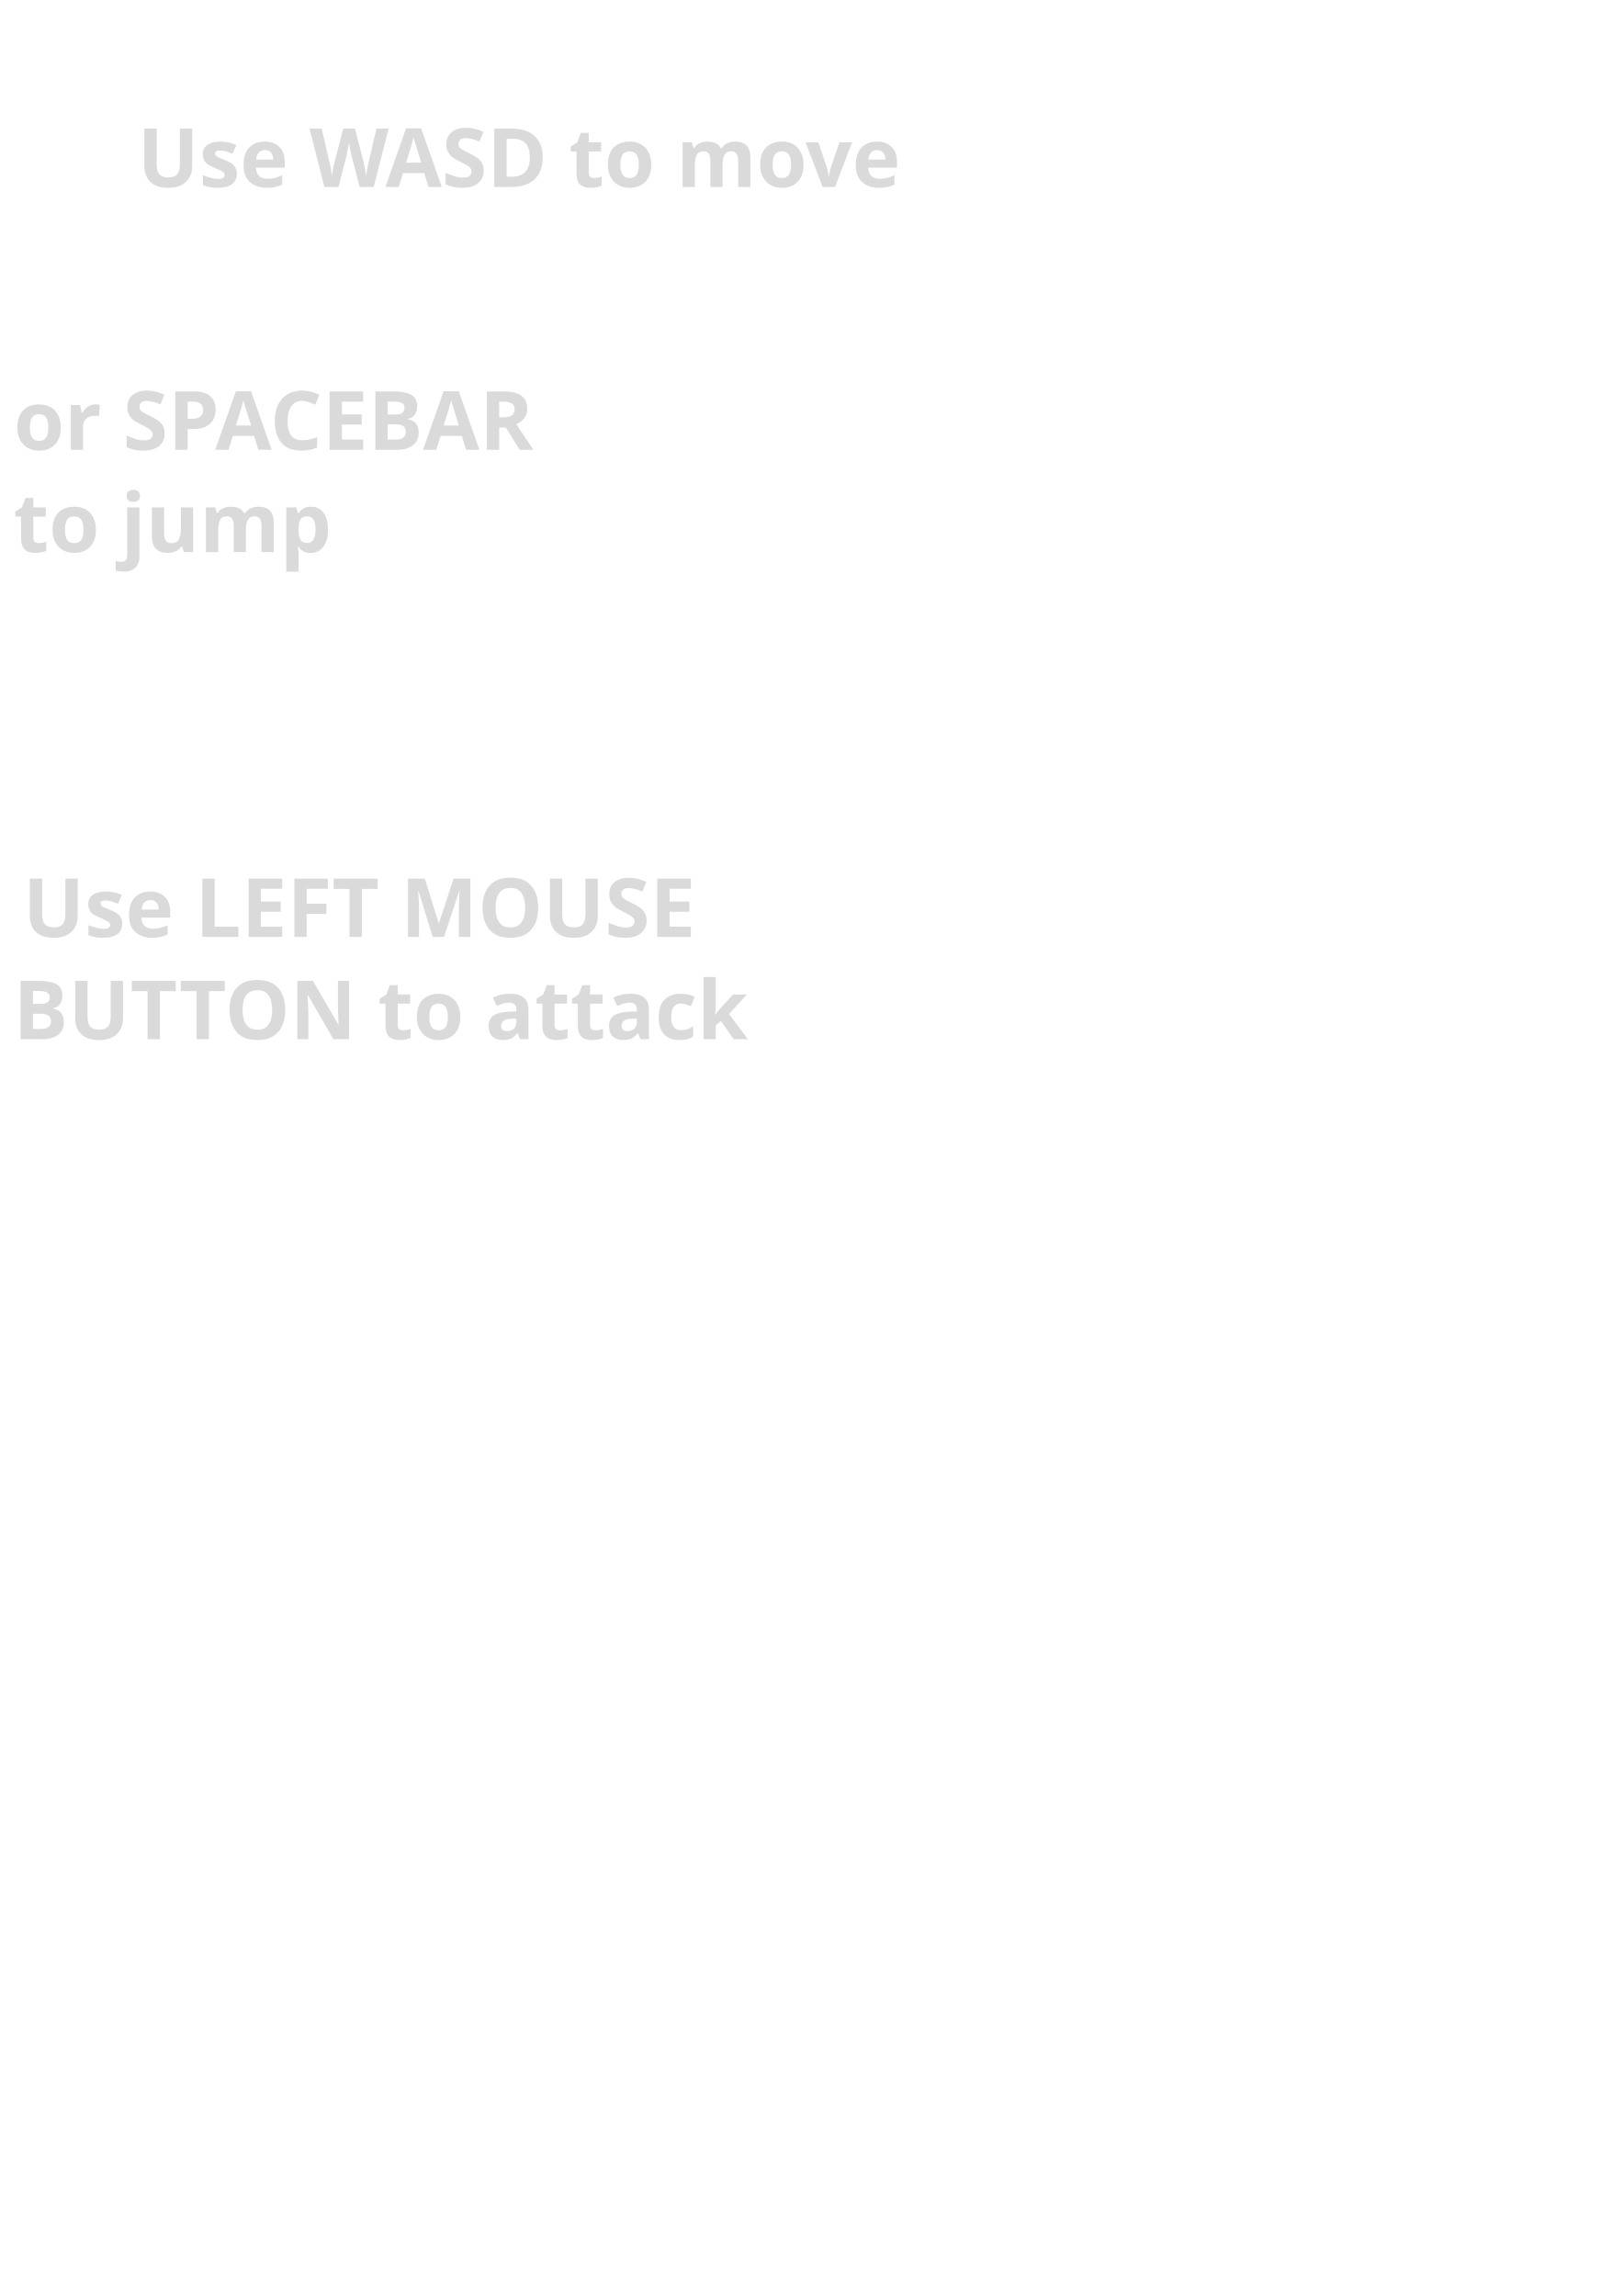
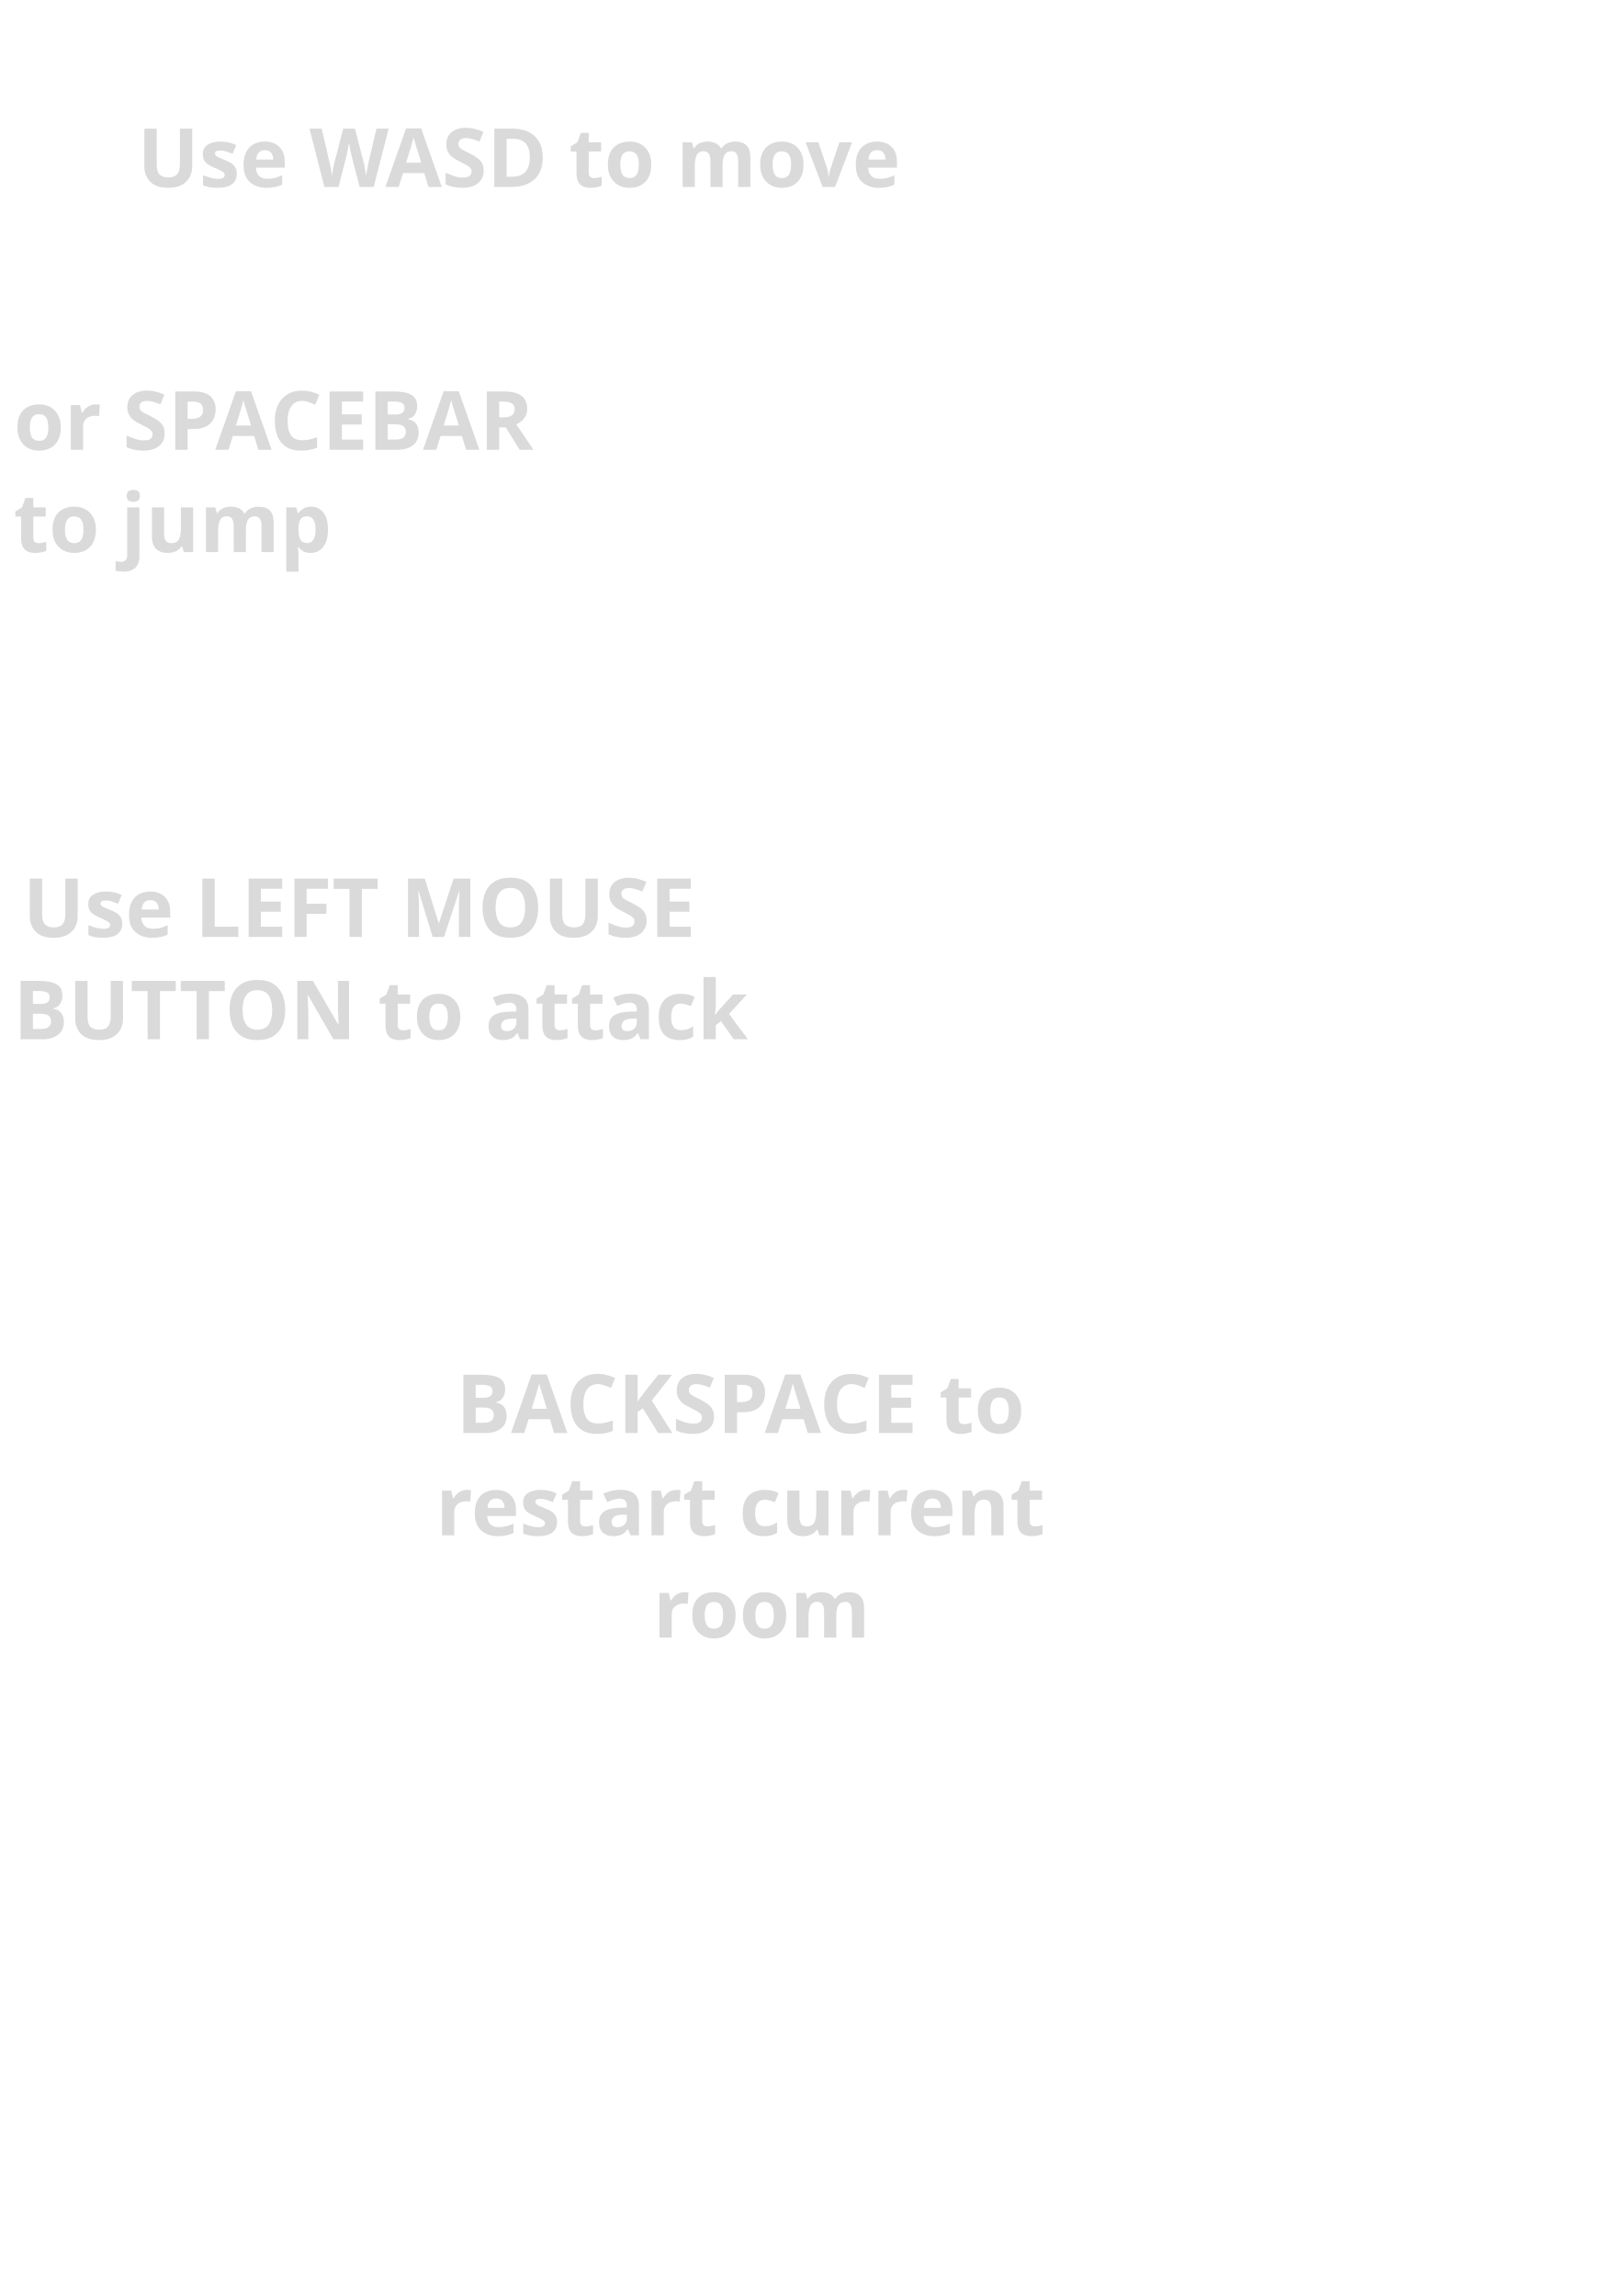
<svg xmlns="http://www.w3.org/2000/svg" width="210mm" height="297mm" viewBox="0 0 210 297" version="1.1" id="svg8">
  <defs id="defs2" />
  <g id="layer1">
    <text xml:space="preserve" style="font-style:normal;font-variant:normal;font-weight:bold;font-stretch:normal;font-size:10.583px;line-height:1.25;font-family:Bahnschrift;-inkscape-font-specification:'Bahnschrift Bold';fill:#dadada;fill-opacity:1;stroke:none;stroke-width:0.265" x="17.765" y="24.19" id="text835">
      <tspan id="tspan833" x="17.765" y="24.19" style="font-style:normal;font-variant:normal;font-weight:bold;font-stretch:normal;font-family:Bahnschrift;-inkscape-font-specification:'Bahnschrift Bold';fill:#dadada;fill-opacity:1;stroke:none;stroke-width:0.265">Use WASD to move</tspan>
    </text>
    <text xml:space="preserve" style="font-style:normal;font-variant:normal;font-weight:bold;font-stretch:normal;font-size:10.583px;line-height:1.25;font-family:Bahnschrift;-inkscape-font-specification:'Bahnschrift Bold';fill:#dadada;fill-opacity:1;stroke:none;stroke-width:0.265;text-anchor:middle;text-align:center;" x="75.463" y="58.185" id="text835-3">
      <tspan id="tspan833-4" x="29.195" y="58.185" style="font-style:normal;font-variant:normal;font-weight:bold;font-stretch:normal;font-family:Bahnschrift;-inkscape-font-specification:'Bahnschrift Bold';fill:#dadada;fill-opacity:1;stroke:none;stroke-width:0.265;text-anchor:middle;text-align:center;">Hit W or SPACEBAR</tspan>
      <tspan x="29.195" y="71.415" style="font-style:normal;font-variant:normal;font-weight:bold;font-stretch:normal;font-family:Bahnschrift;-inkscape-font-specification:'Bahnschrift Bold';fill:#dadada;fill-opacity:1;stroke:none;stroke-width:0.265;text-anchor:middle;text-align:center;" id="tspan861">to jump</tspan>
    </text>
    <text xml:space="preserve" style="font-style:normal;font-variant:normal;font-weight:bold;font-stretch:normal;font-size:10.583px;line-height:1.25;font-family:Bahnschrift;-inkscape-font-specification:'Bahnschrift Bold';text-align:center;text-anchor:middle;fill:#dadada;fill-opacity:1;stroke:none;stroke-width:0.265" x="56.099" y="121.201" id="text835-3-6">
      <tspan x="56.099" y="121.201" style="font-style:normal;font-variant:normal;font-weight:bold;font-stretch:normal;font-family:Bahnschrift;-inkscape-font-specification:'Bahnschrift Bold';text-align:center;text-anchor:middle;fill:#dadada;fill-opacity:1;stroke:none;stroke-width:0.265" id="tspan861-0">Use LEFT MOUSE</tspan>
      <tspan x="56.099" y="134.43" style="font-style:normal;font-variant:normal;font-weight:bold;font-stretch:normal;font-family:Bahnschrift;-inkscape-font-specification:'Bahnschrift Bold';text-align:center;text-anchor:middle;fill:#dadada;fill-opacity:1;stroke:none;stroke-width:0.265" id="tspan3598">BUTTON to attack</tspan>
    </text>
+     <text xml:space="preserve" style="font-style:normal;font-variant:normal;font-weight:bold;font-stretch:normal;font-size:10.583px;line-height:1.25;font-family:Bahnschrift;-inkscape-font-specification:'Bahnschrift Bold';text-align:center;text-anchor:middle;fill:#dadada;fill-opacity:1;stroke:none;stroke-width:0.265" x="105.394" y="185.374" id="text835-3-6-0">
+       <tspan x="105.394" y="185.374" style="font-style:normal;font-variant:normal;font-weight:bold;font-stretch:normal;font-family:Bahnschrift;-inkscape-font-specification:'Bahnschrift Bold';text-align:center;text-anchor:middle;fill:#dadada;fill-opacity:1;stroke:none;stroke-width:0.265" id="tspan3598-8">BACKSPACE to</tspan>
+       <tspan x="105.394" y="198.604" style="font-style:normal;font-variant:normal;font-weight:bold;font-stretch:normal;font-family:Bahnschrift;-inkscape-font-specification:'Bahnschrift Bold';text-align:center;text-anchor:middle;fill:#dadada;fill-opacity:1;stroke:none;stroke-width:0.265" id="tspan876">restart current</tspan>
+       <tspan x="105.394" y="211.833" style="font-style:normal;font-variant:normal;font-weight:bold;font-stretch:normal;font-family:Bahnschrift;-inkscape-font-specification:'Bahnschrift Bold';text-align:center;text-anchor:middle;fill:#dadada;fill-opacity:1;stroke:none;stroke-width:0.265" id="tspan878">room</tspan>
+     </text>
  </g>
</svg>
